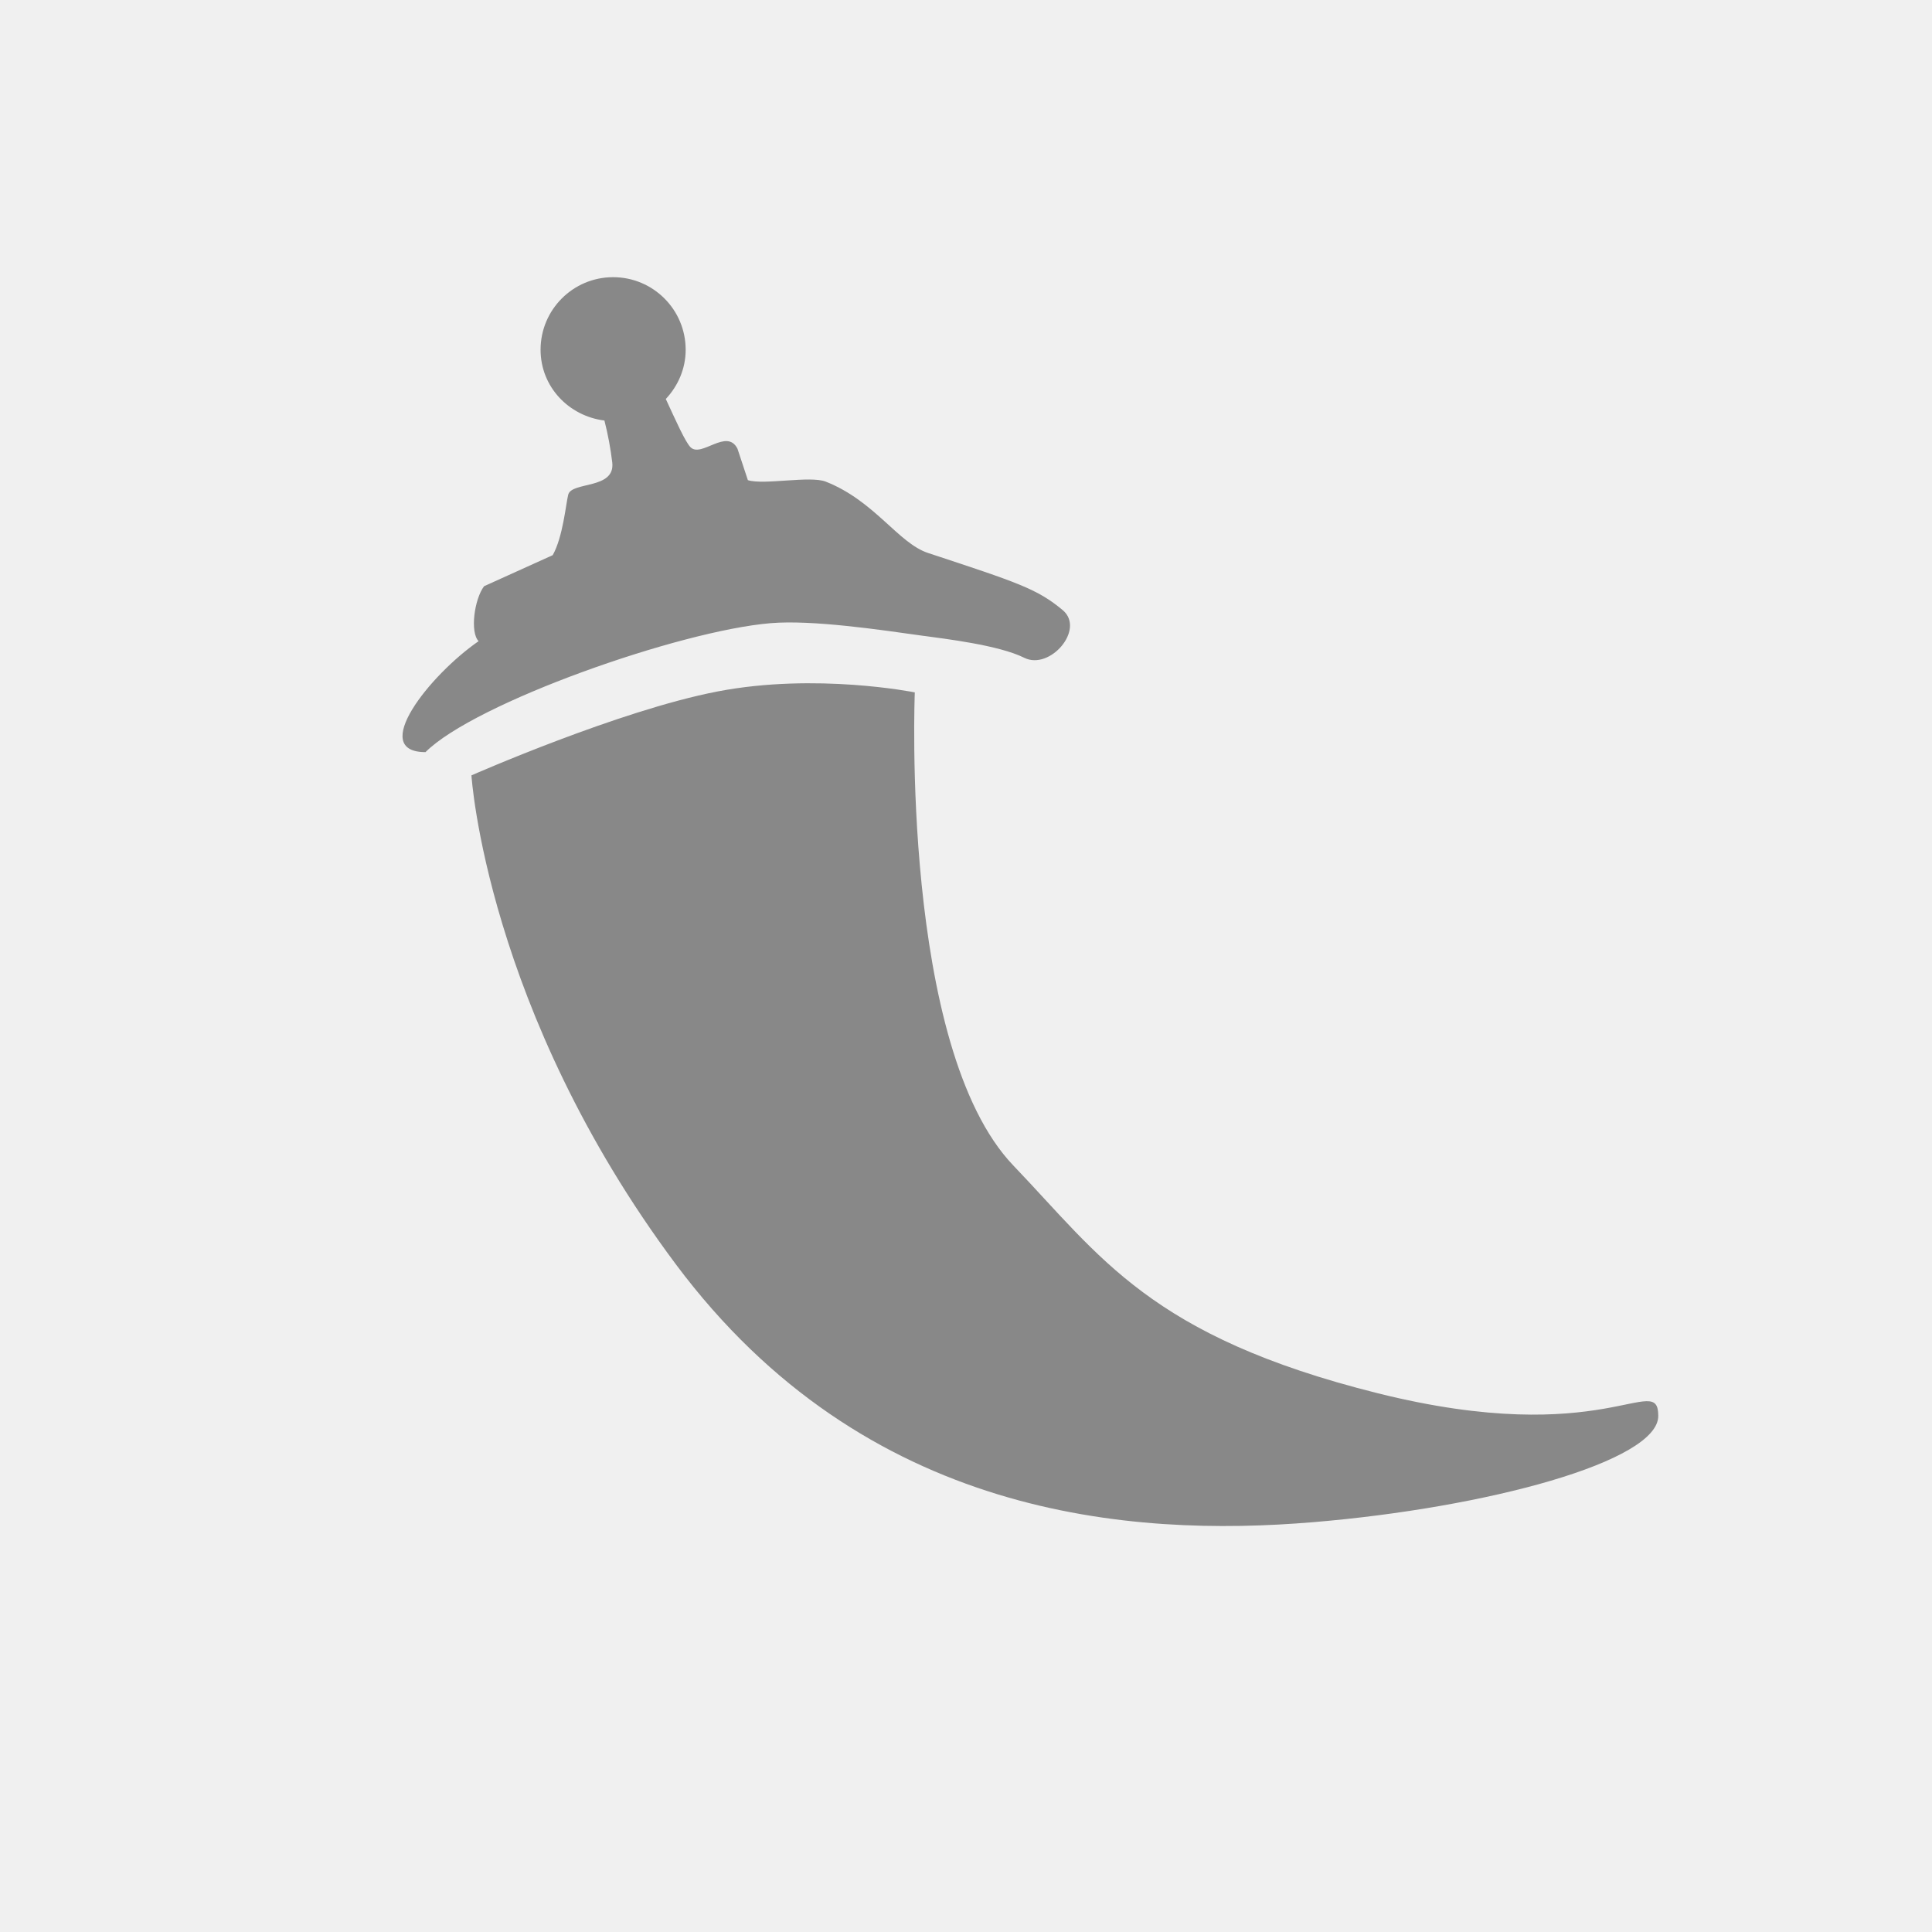
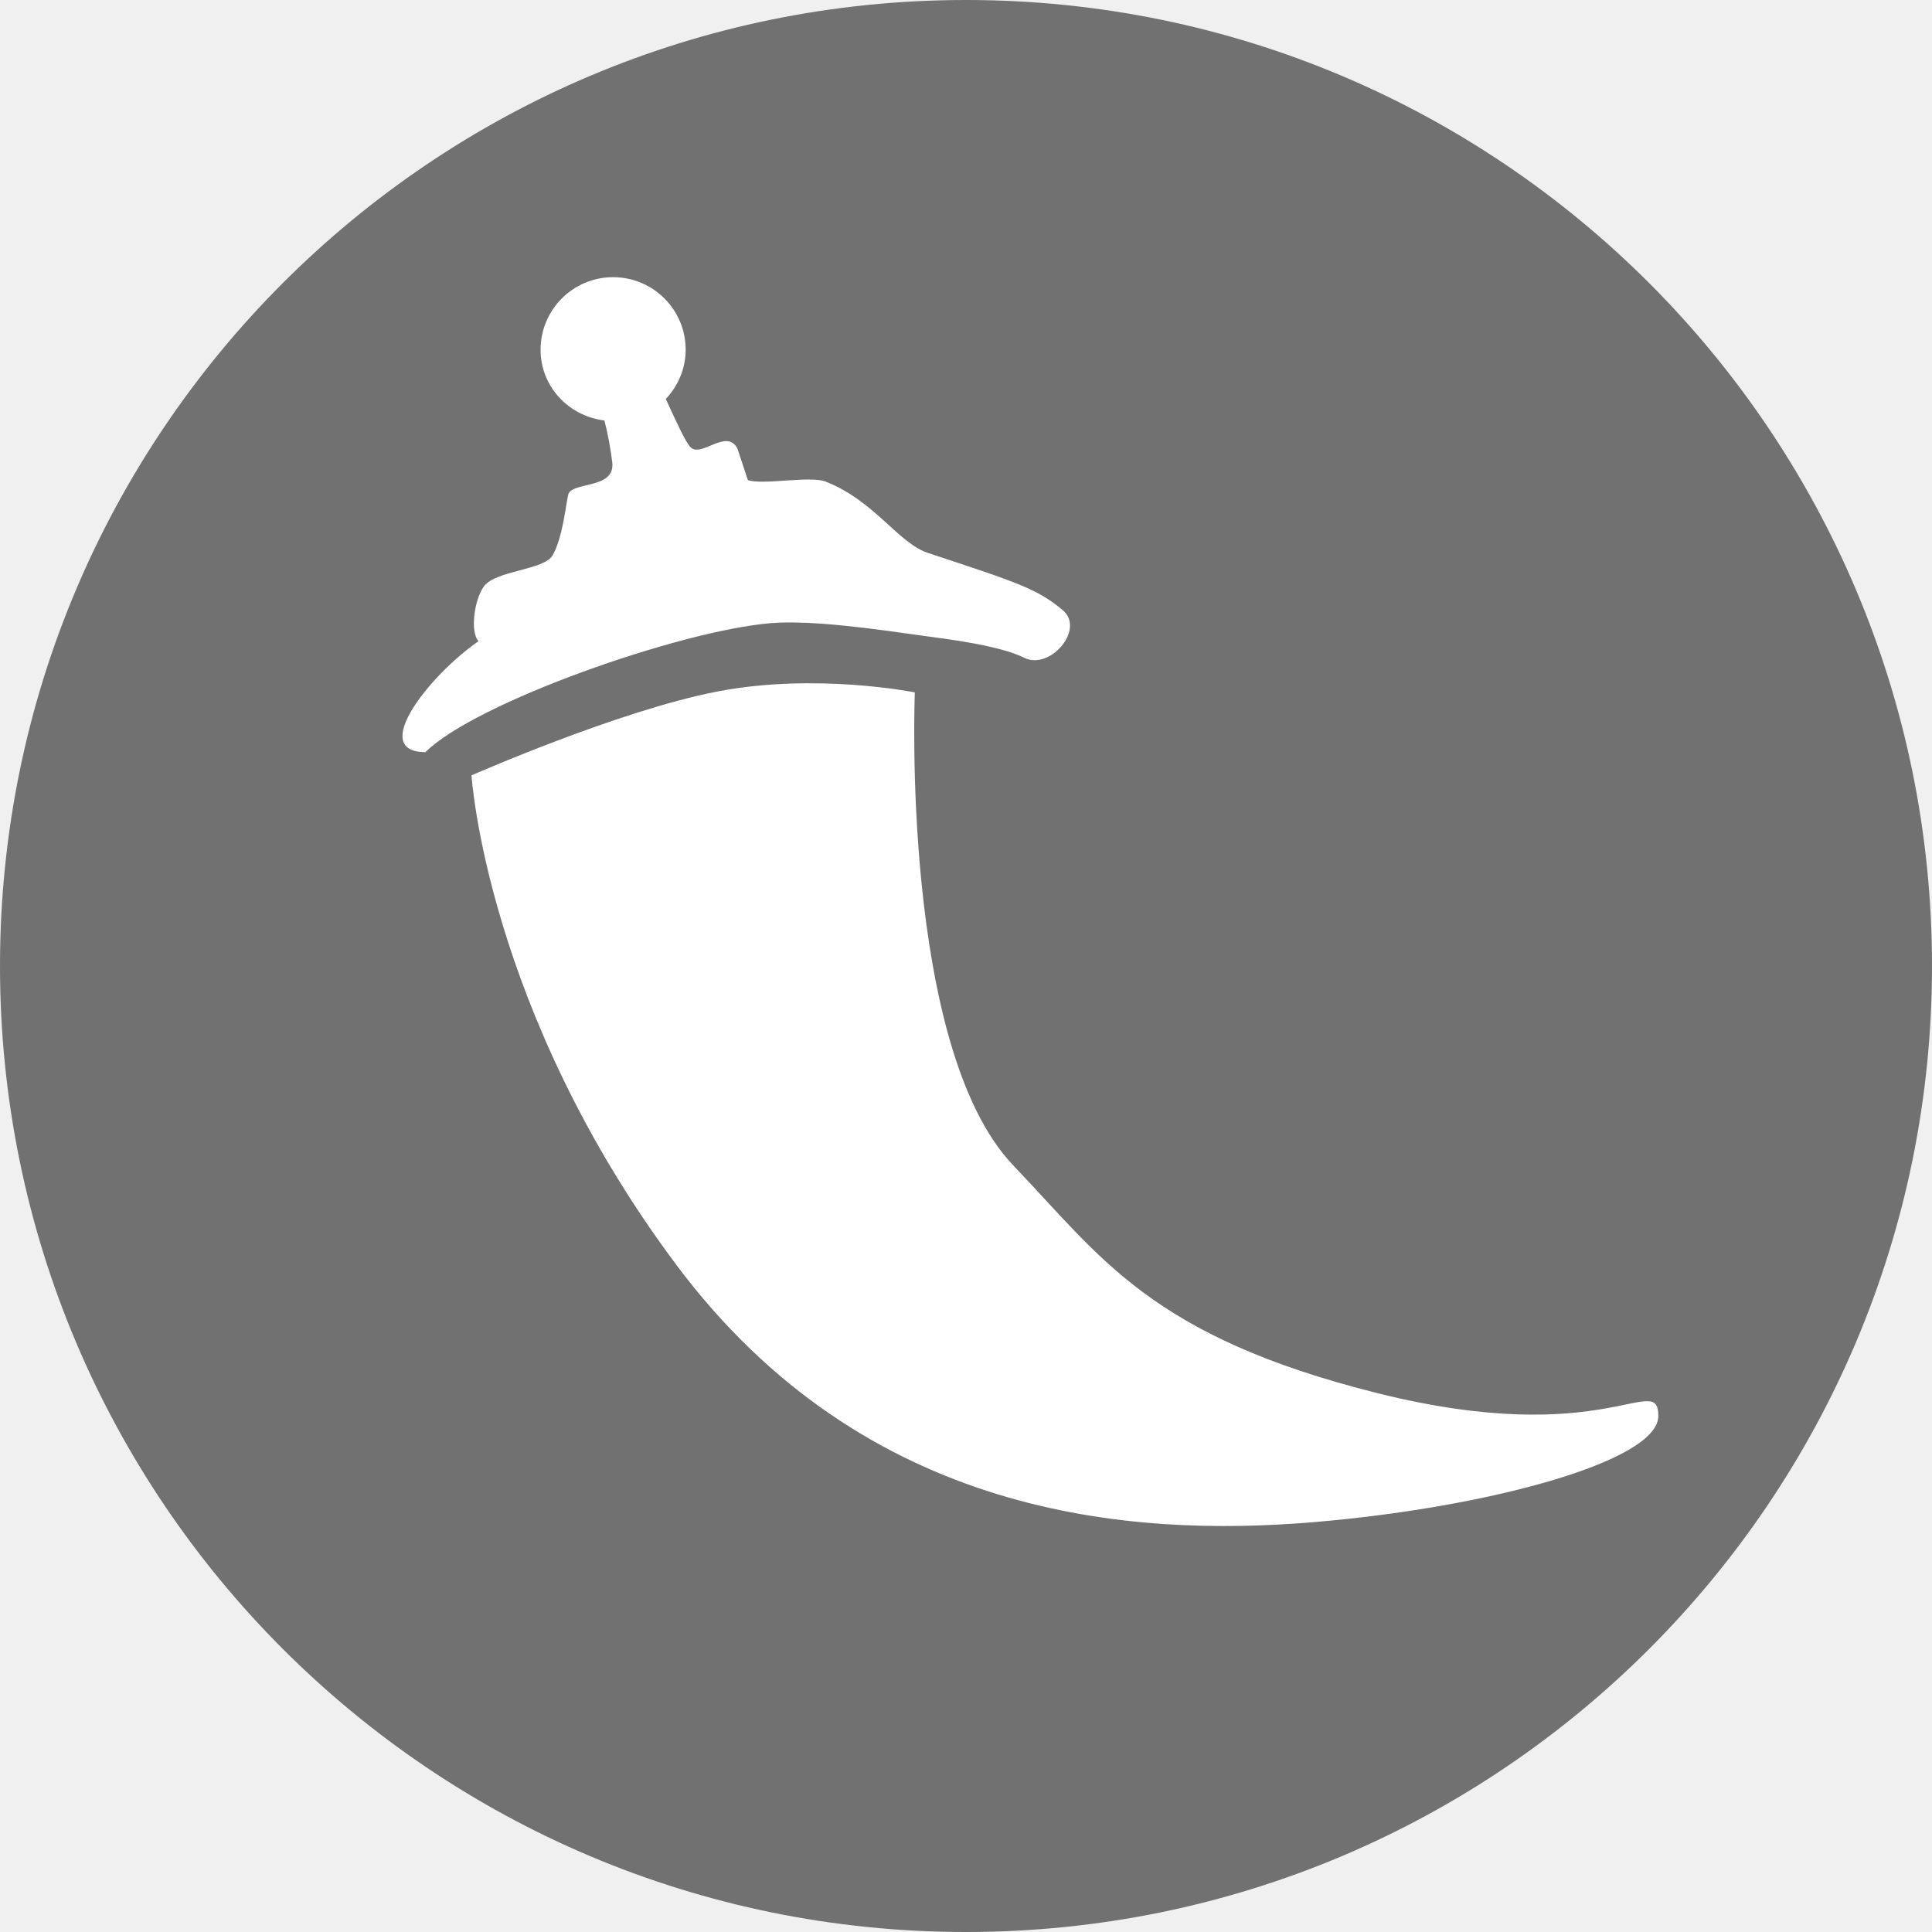
<svg xmlns="http://www.w3.org/2000/svg" viewBox="0 0 60 60" enable-background="new 0 0 60 60">
-   <path d="M28.708 19.75c.604.085 2.307.281 3.101.678s1.895-.877 1.202-1.474c-.795-.665-1.387-.857-4.181-1.778-.931-.301-1.66-1.616-3.184-2.218-.487-.192-1.916.111-2.42-.046l-.323-.977c-.331-.652-1.119.289-1.457-.045-.161-.158-.463-.837-.769-1.499.377-.403.617-.935.617-1.53 0-1.244-1.009-2.253-2.253-2.253s-2.253 1.009-2.253 2.253c0 1.149.872 2.06 1.983 2.199.108.417.194.886.243 1.3.1.848-1.264.586-1.368 1.004-.073.294-.163 1.312-.481 1.877l-2.131.964c-.304.402-.442 1.429-.171 1.707-1.531 1.06-3.416 3.446-1.649 3.446 1.532-1.531 7.893-3.77 10.72-4.005 1.289-.107 3.351.198 4.774.398zm14.074 23.517c-7.068-1.767-8.6-4.241-11.309-7.068-3.516-3.669-3.063-14.696-3.063-14.696s-3.063-.619-6.126-.029c-3.063.589-7.643 2.606-7.643 2.606s.457 7.289 6.347 15.182c5.89 7.893 14.136 8.482 19.791 8.011 5.4-.45 10.72-1.885 10.72-3.299s-1.649 1.06-8.718-.707z" fill="#888" />
+   <g>
+     <circle fill="#717171" cx="30" cy="30" r="30" />
+     <path fill="#fff" d="M28.708 19.75c.604.085 2.307.281 3.101.678s1.895-.877 1.202-1.474c-.795-.665-1.387-.857-4.181-1.778-.931-.301-1.66-1.616-3.184-2.218-.487-.192-1.916.111-2.42-.046l-.323-.977c-.331-.652-1.119.289-1.457-.045-.16-.158-.463-.837-.769-1.499.376-.403.617-.935.617-1.53 0-1.244-1.009-2.253-2.253-2.253s-2.253 1.009-2.253 2.253c0 1.149.872 2.06 1.983 2.198.108.417.194.886.243 1.3.1.848-1.264.586-1.368 1.005-.073.294-.163 1.312-.481 1.877-.264.47-1.755.467-2.132.964-.304.402-.442 1.429-.171 1.707-1.531 1.06-3.416 3.446-1.649 3.446 1.531-1.531 7.893-3.77 10.72-4.005 1.289-.108 3.352.197 4.775.397zm14.075 23.517c-7.068-1.767-8.6-4.241-11.309-7.068-3.516-3.669-3.063-14.696-3.063-14.696s-3.063-.618-6.126-.029-7.642 2.606-7.642 2.606.457 7.289 6.347 15.182c5.89 7.893 14.137 8.482 19.791 8.011 5.4-.45 10.72-1.885 10.72-3.299-.001-1.414-1.65 1.06-8.718-.707z" />
+   </g>
</svg>
